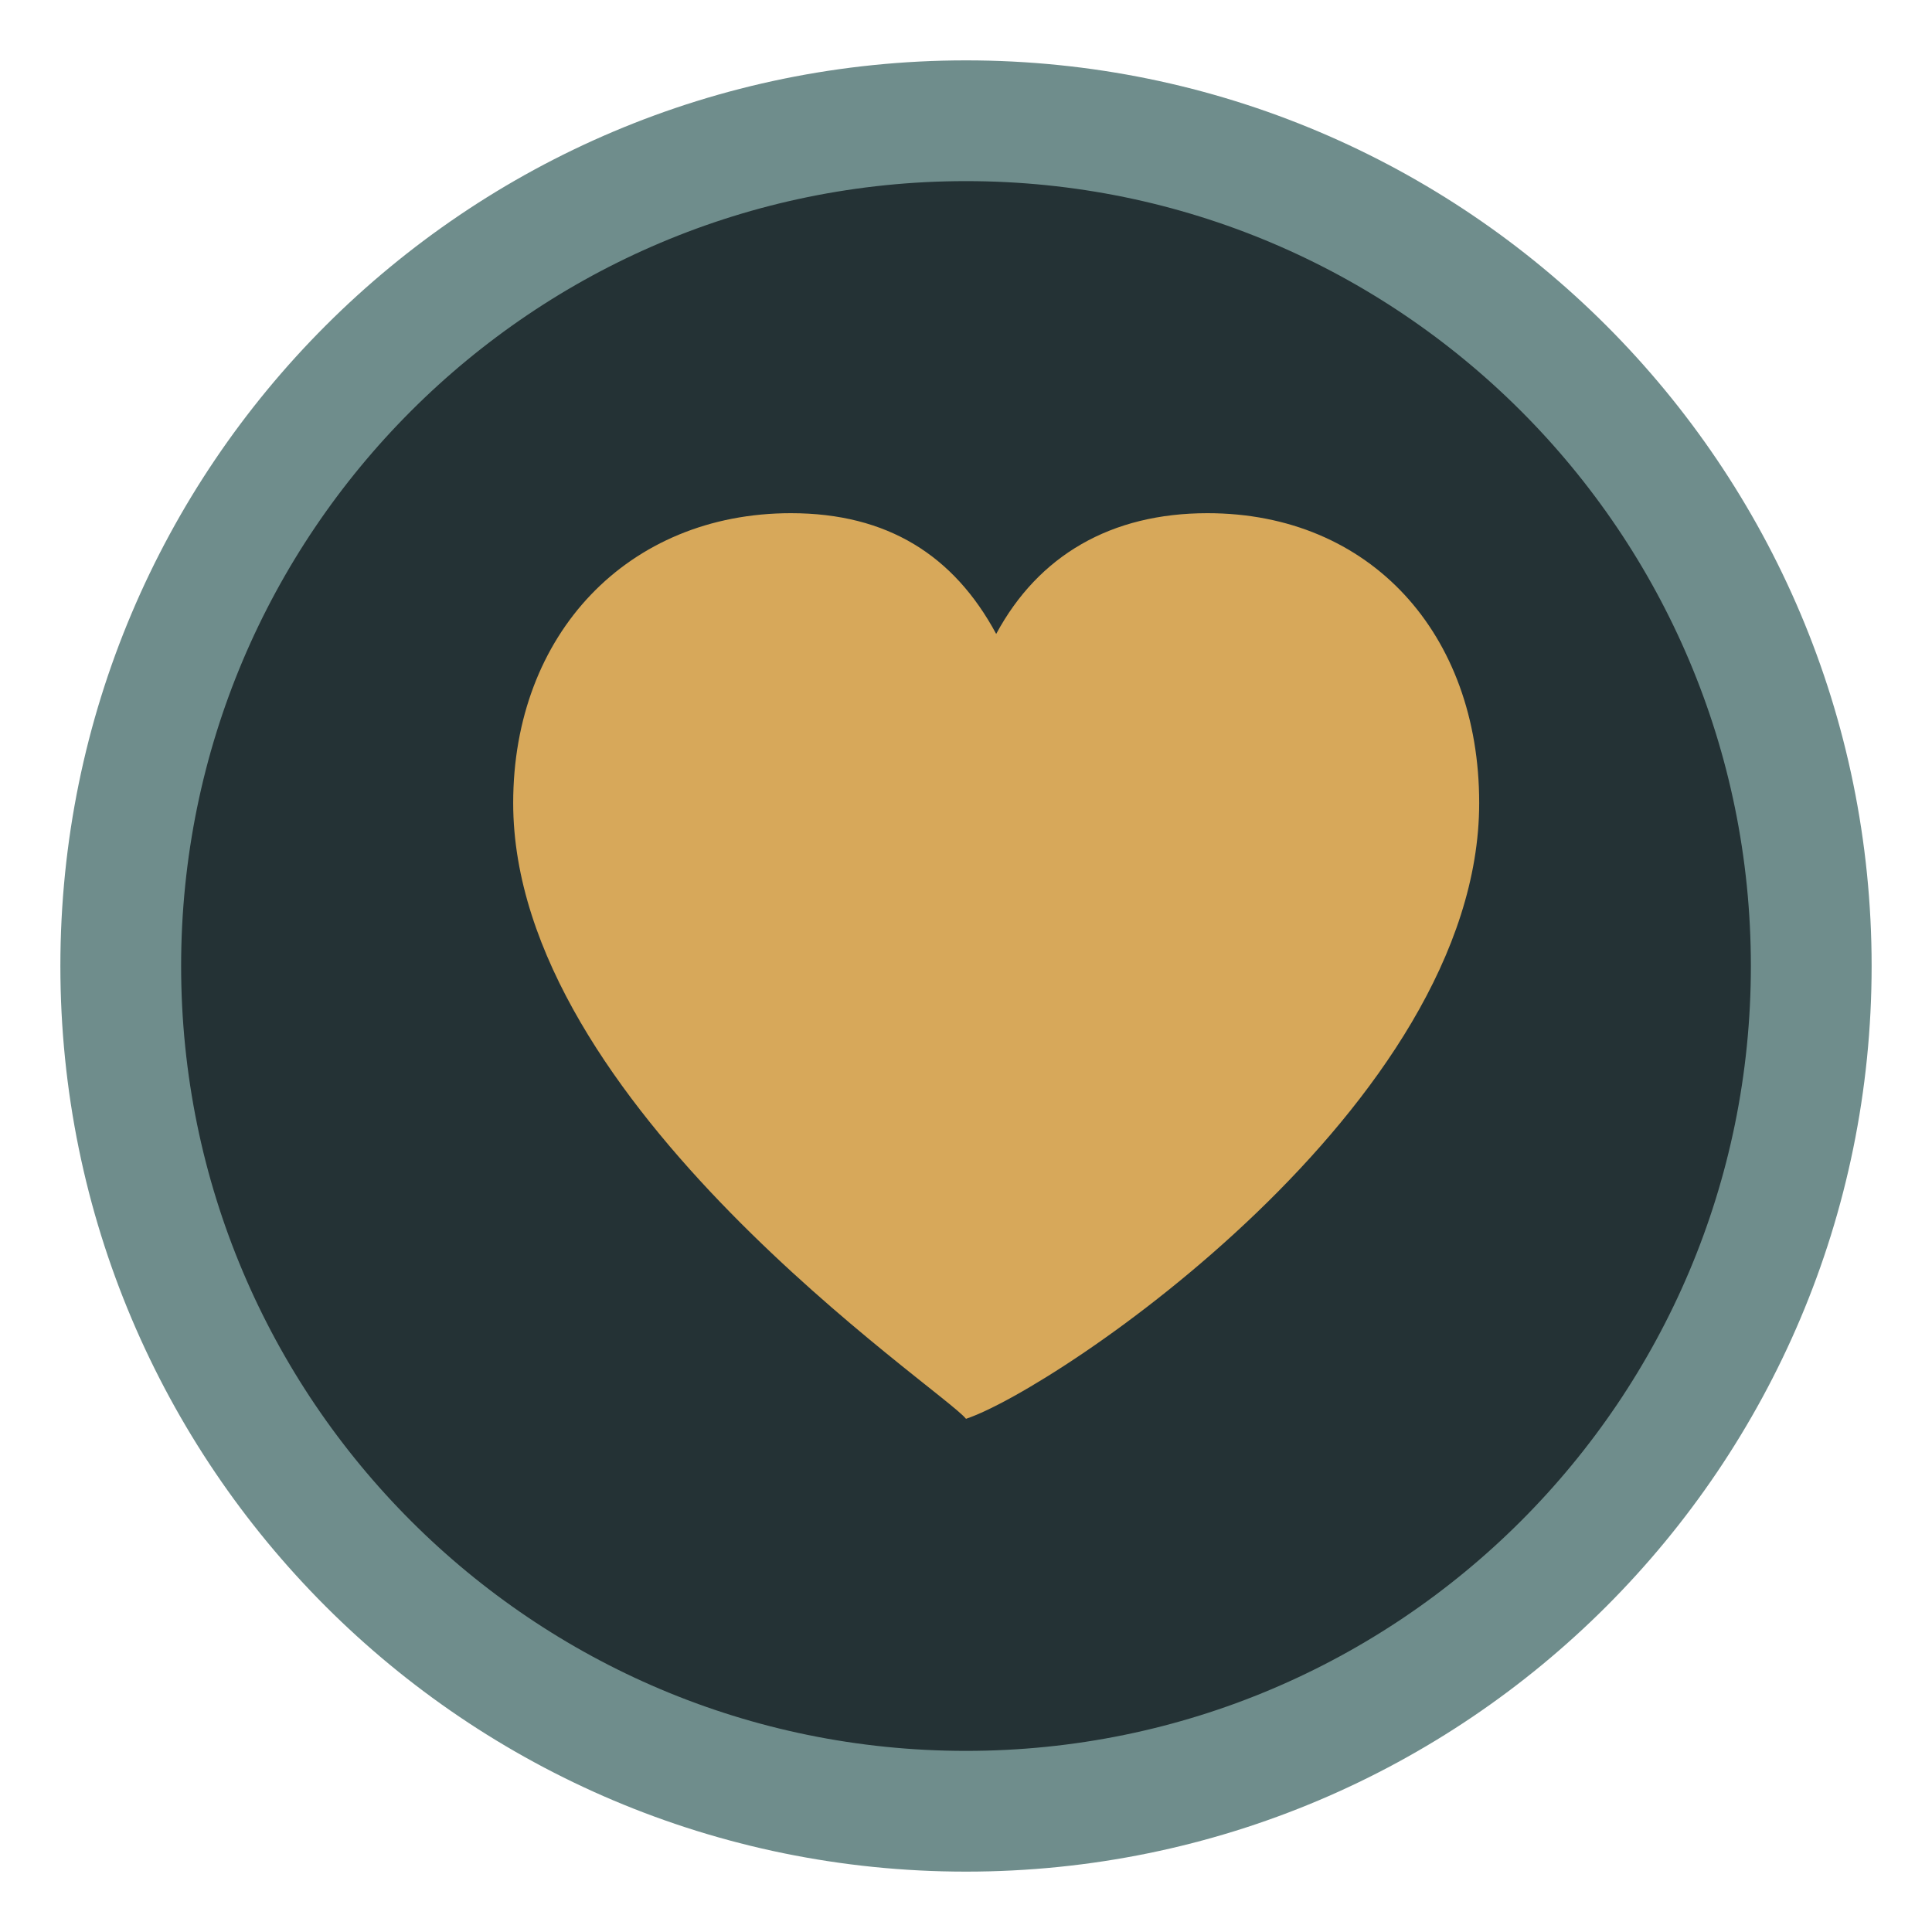
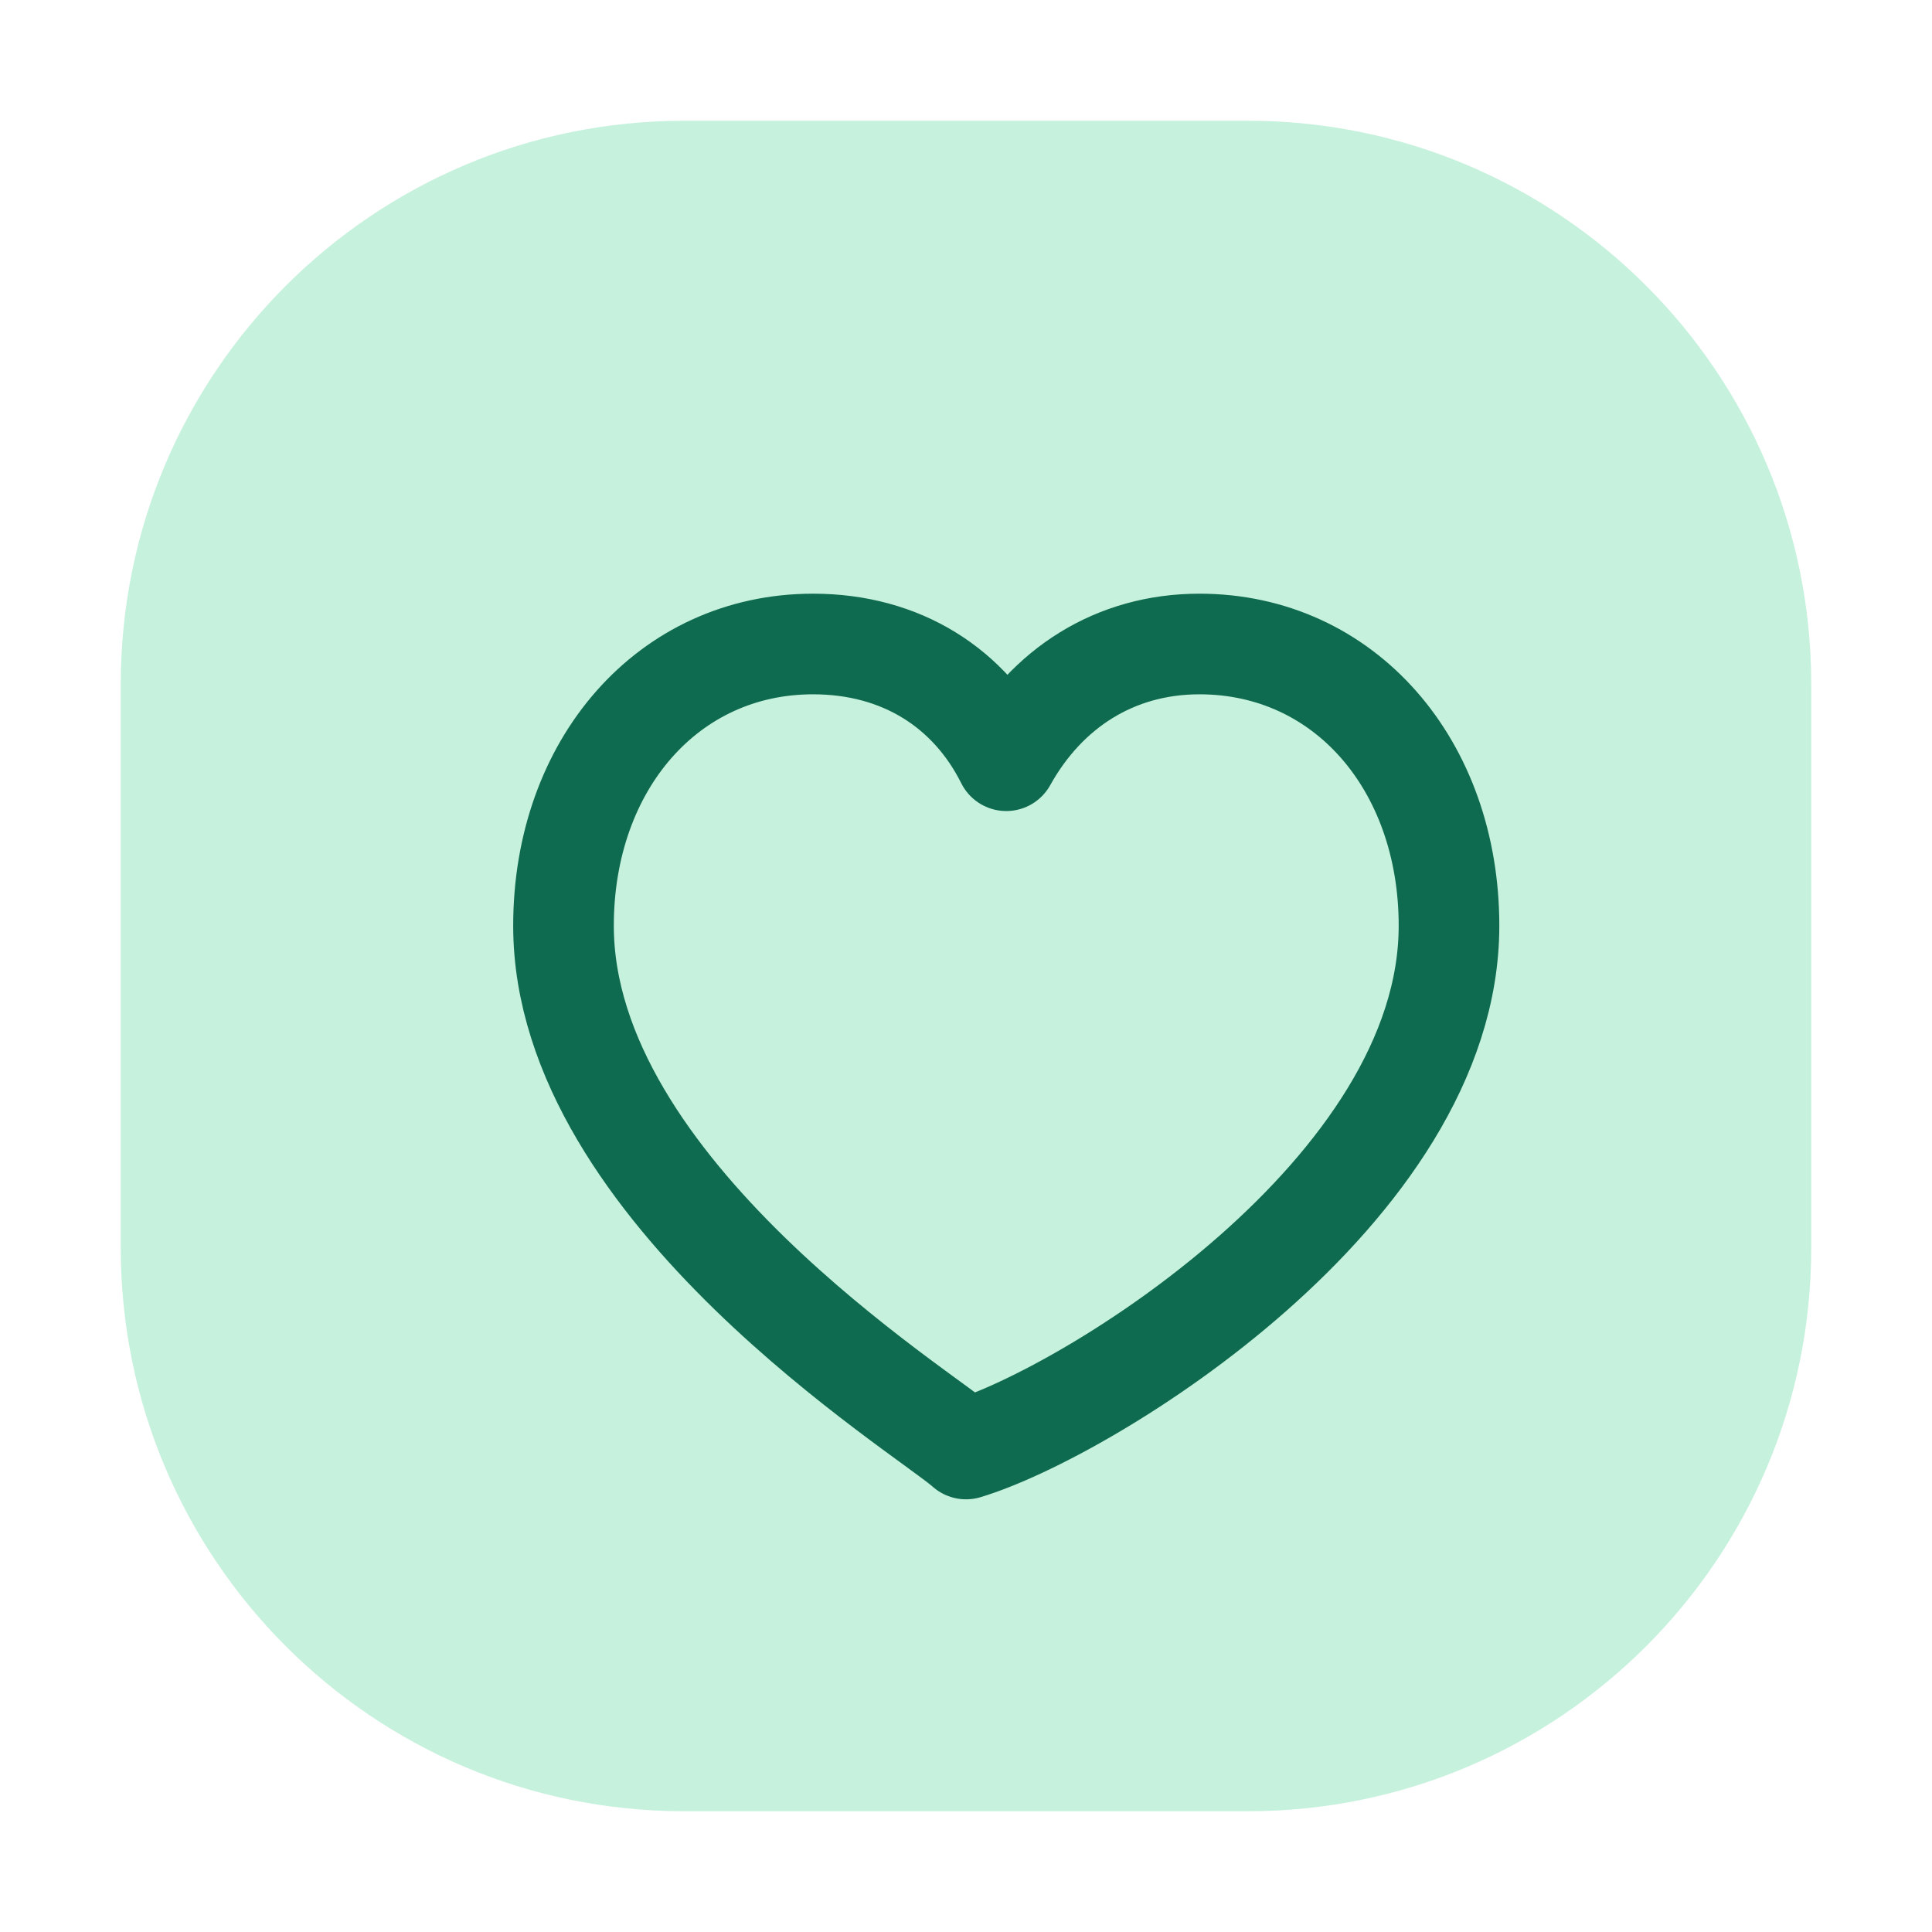
- <svg xmlns="http://www.w3.org/2000/svg" viewBox="0 0 32 32" role="img" aria-labelledby="title desc">
-   <circle cx="16" cy="16" r="14" fill="#243235" stroke="#6F8D8C" stroke-width="2" />
-   <path d="M16 23.5c-.4-.5-7.5-5.2-7.5-10.2 0-2.8 1.9-4.8 4.6-4.8 1.6 0 2.7.7 3.4 2 0.7-1.3 1.9-2 3.5-2 2.7 0 4.5 2 4.5 4.8 0 5-7 9.7-8.5 10.2Z" fill="#D7A85A" />
+ <svg xmlns="http://www.w3.org/2000/svg" viewBox="0 0 48 48" role="img" aria-labelledby="title desc">
+   <rect x="3" y="3" width="42" height="42" rx="14" fill="#C6F1DD" />
+   <path d="M24 36c-1-.9-10-6.4-10-13 0-4 2.6-7 6.2-7 2.2 0 3.9 1.1 4.8 2.9C26 17.1 27.7 16 29.8 16c3.6 0 6.2 3 6.2 7 0 6.6-9 12.1-12 13z" fill="#C6F1DD" stroke="#0F6B4F" stroke-width="2.5" stroke-linejoin="round" />
</svg>
